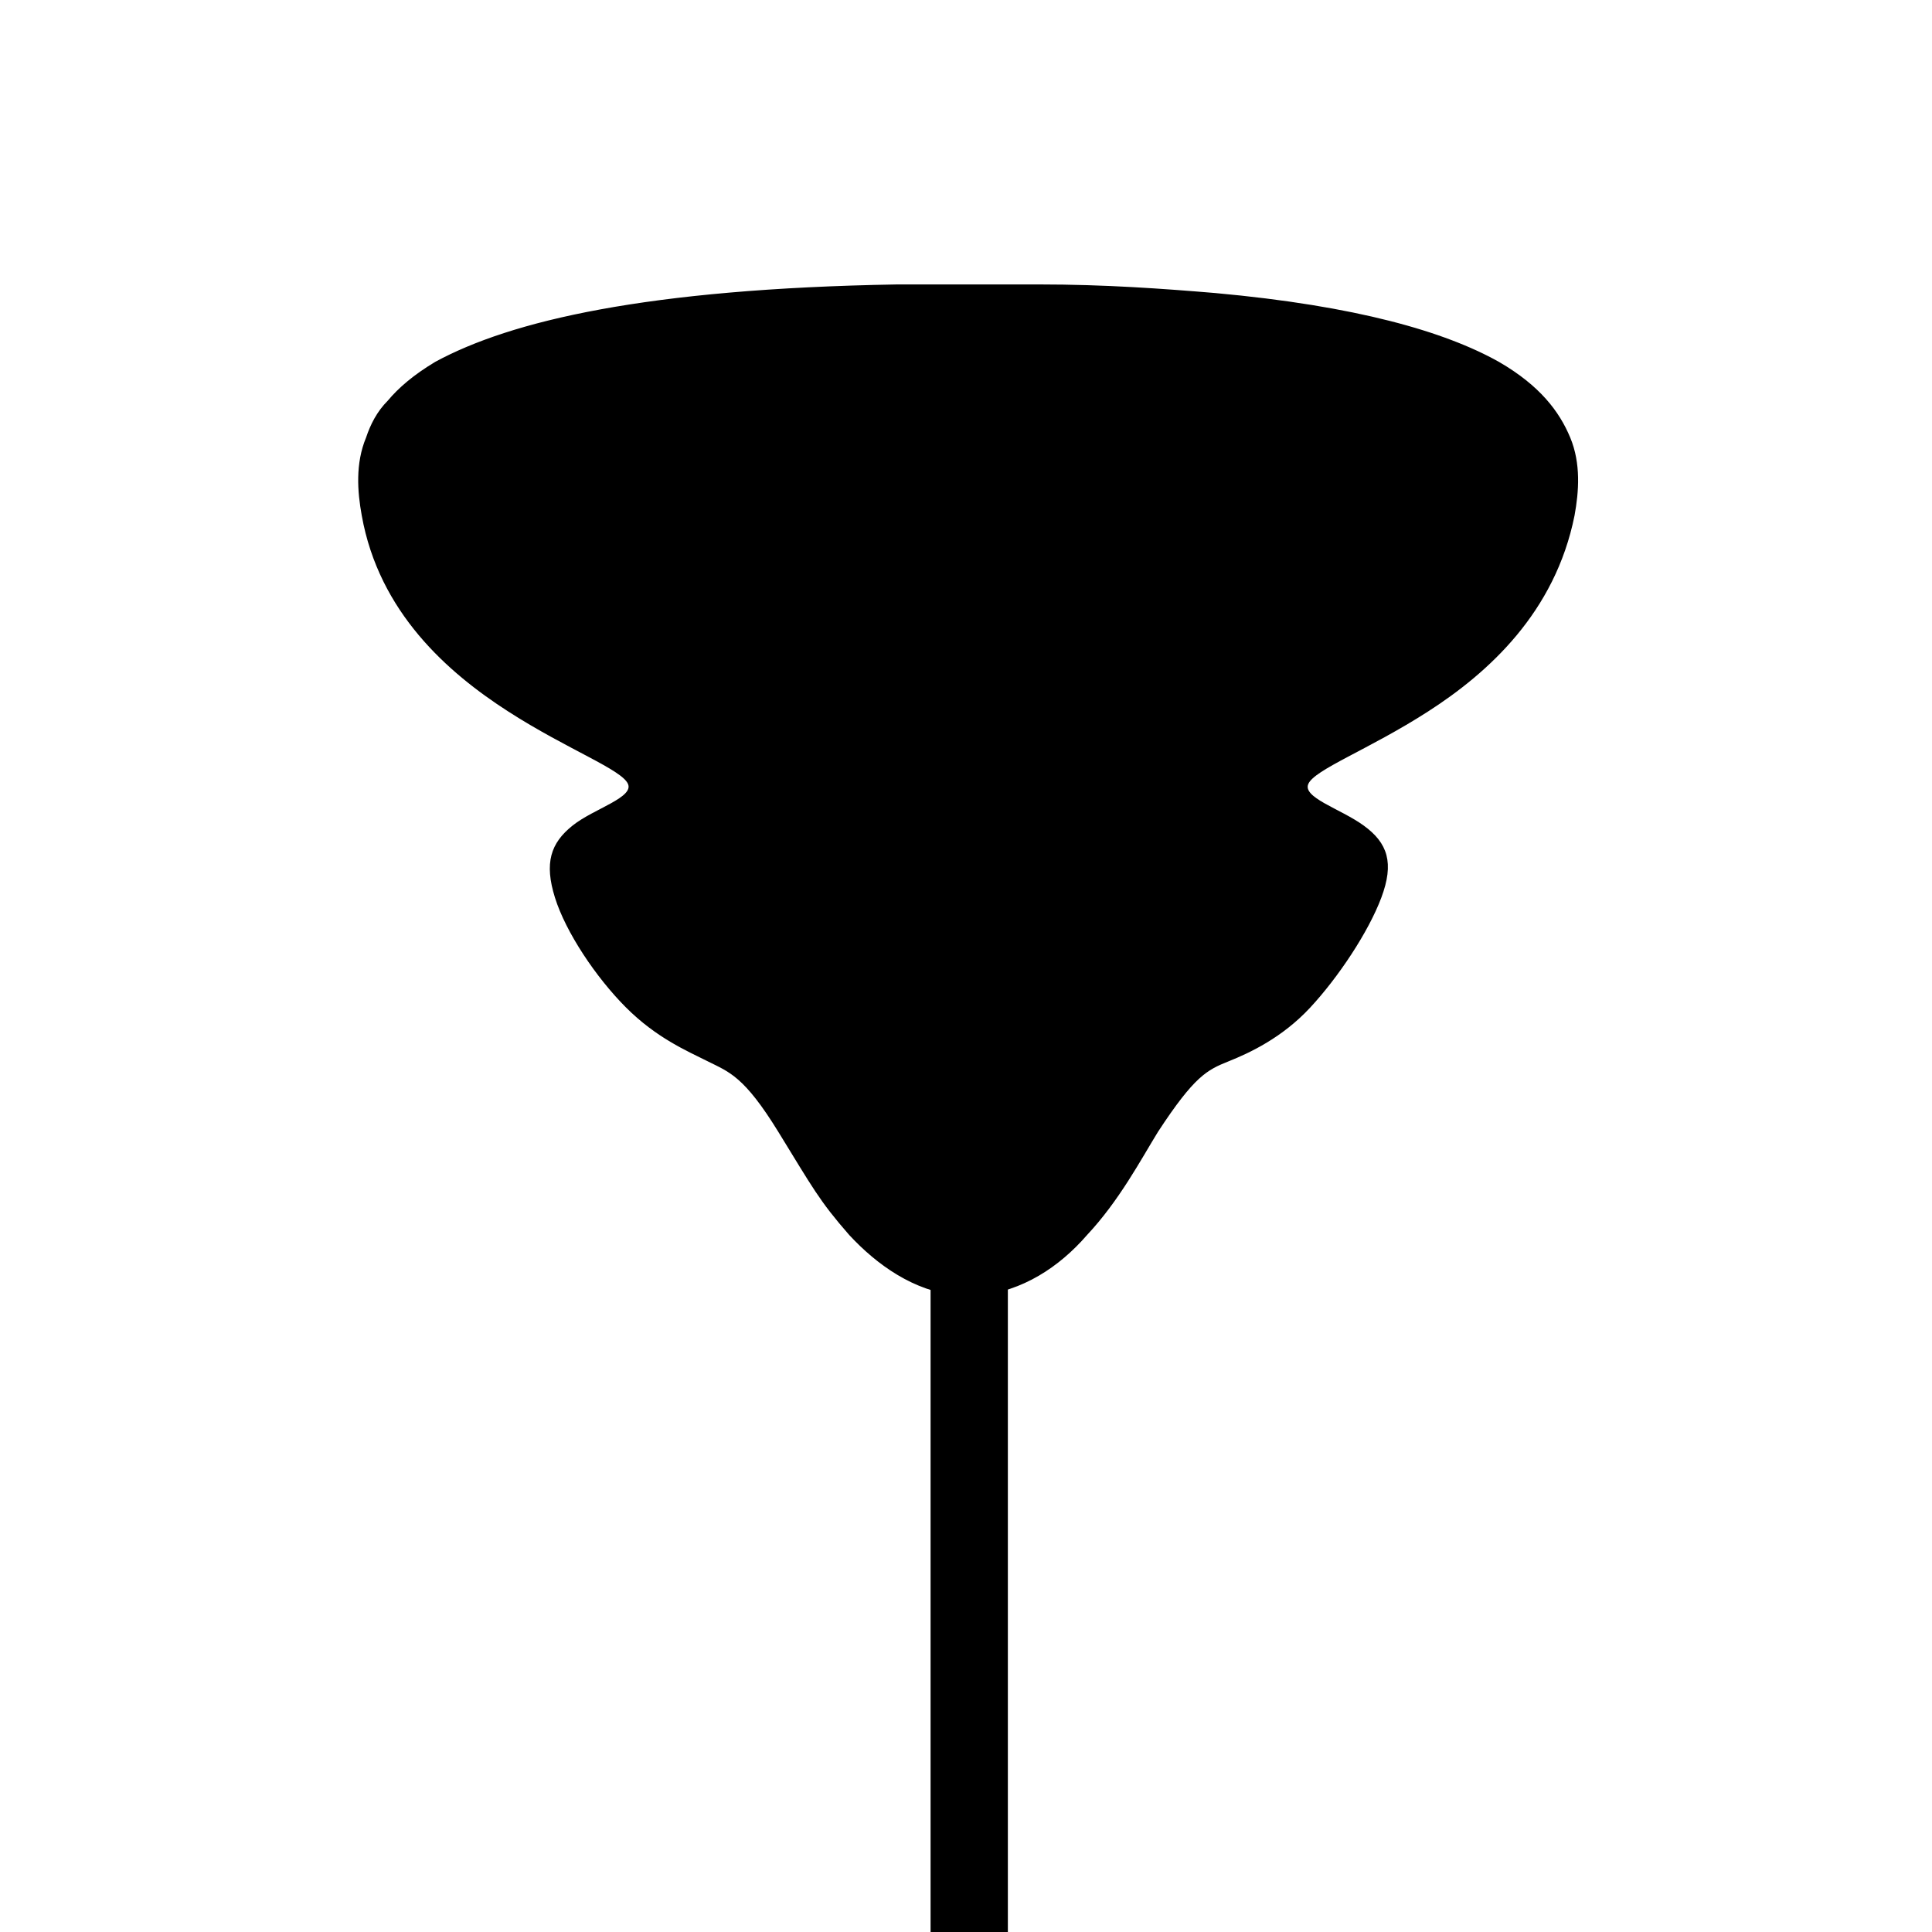
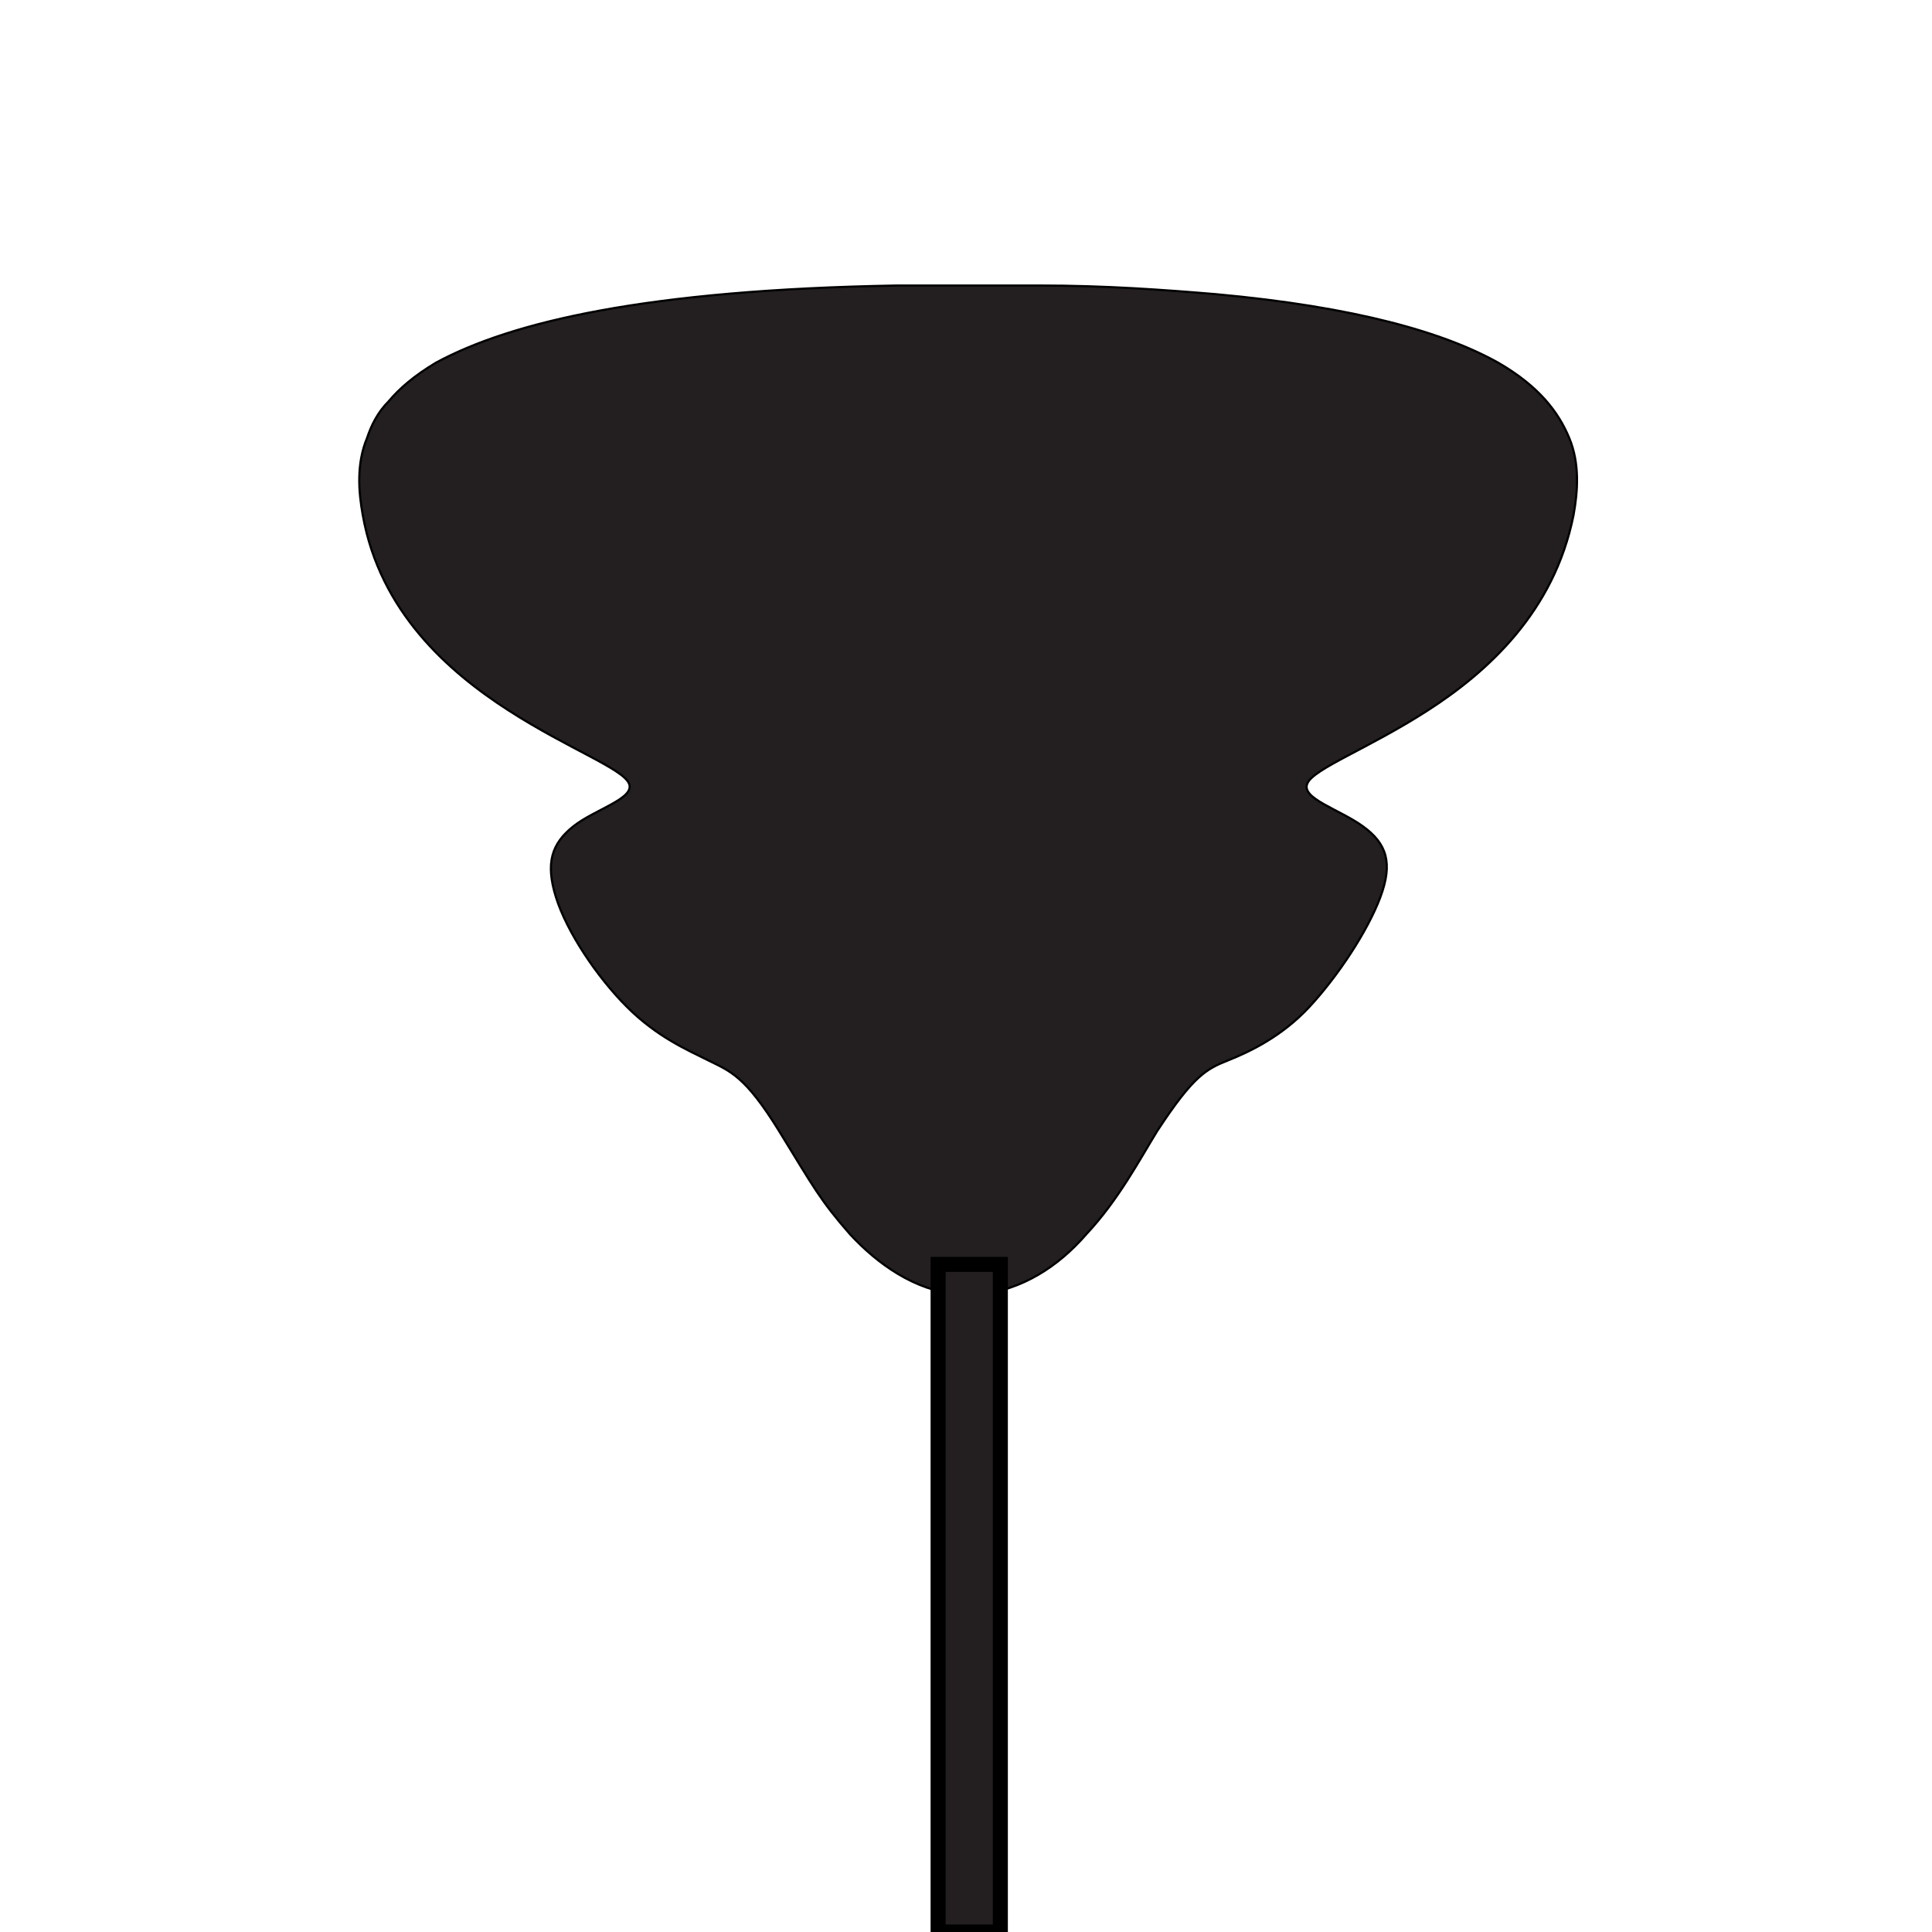
- <svg xmlns="http://www.w3.org/2000/svg" id="Layer_1" version="1.1" viewBox="0 0 90 90">
+ <svg xmlns="http://www.w3.org/2000/svg" id="Layer_1" data-name="Layer 1" viewBox="0 0 90 90">
  <defs>
    <style>
-       .st0 {
-         stroke-miterlimit: 10;
-         stroke-width: .7px;
-       }
- 
-       .st0, .st1 {
-         stroke: #000;
-       }
- 
-       .st1 {
+       .cls-1 {
        stroke-linecap: round;
        stroke-linejoin: round;
        stroke-width: .1px;
      }
+ 
+       .cls-1, .cls-2 {
+         fill: #231f20;
+         stroke: #000;
+       }
+ 
+       .cls-2 {
+         stroke-miterlimit: 10;
+         stroke-width: .7px;
+       }
    </style>
  </defs>
  <g id="SPLINE">
-     <path class="st1" d="M45,60.3h.6c2-.2,3.7-1.3,5-2.8,1.5-1.6,2.5-3.5,3.3-4.8,1.7-2.6,2.3-2.9,3.3-3.3s2.5-1.1,3.8-2.5,2.7-3.5,3.3-5.1.3-2.5-.8-3.3-2.9-1.3-2.6-2,2.8-1.6,5.6-3.4c2.8-1.8,5.9-4.6,6.8-9.1.2-1.1.3-2.4-.2-3.6s-1.4-2.4-3.3-3.5c-2.5-1.4-6.6-2.6-13.2-3.2-2.4-.2-5.1-.4-8.2-.4h-6.6c-11.7.2-18,1.7-21.5,3.6-1,.6-1.7,1.2-2.2,1.8-.5.5-.8,1.1-1,1.7-.5,1.2-.4,2.5-.2,3.6.8,4.5,4,7.3,6.8,9.1s5.3,2.7,5.6,3.4-1.6,1.2-2.6,2-1.3,1.7-.8,3.3,1.9,3.7,3.3,5.1,2.8,2,3.8,2.5,1.7.7,3.3,3.3,1.9,3.2,3.3,4.8c1.3,1.4,3,2.6,5,2.8h.6-.2Z" />
+     <path class="cls-1" d="M45,60.3h.6c2-.2,3.7-1.3,5-2.8,1.5-1.6,2.5-3.5,3.3-4.8,1.7-2.6,2.3-2.9,3.3-3.3s2.5-1.1,3.8-2.5,2.7-3.5,3.3-5.1.3-2.5-.8-3.3-2.9-1.3-2.6-2,2.8-1.6,5.6-3.4c2.8-1.8,5.9-4.6,6.8-9.1.2-1.1.3-2.4-.2-3.6s-1.4-2.4-3.3-3.5c-2.5-1.4-6.6-2.6-13.2-3.2-2.4-.2-5.1-.4-8.2-.4h-6.6c-11.7.2-18,1.7-21.5,3.6-1,.6-1.7,1.2-2.2,1.8-.5.5-.8,1.1-1,1.7-.5,1.2-.4,2.5-.2,3.6.8,4.5,4,7.3,6.8,9.1s5.3,2.7,5.6,3.4-1.6,1.2-2.6,2-1.3,1.7-.8,3.3,1.9,3.7,3.3,5.1,2.8,2,3.8,2.5,1.7.7,3.3,3.3,1.9,3.2,3.3,4.8c1.3,1.4,3,2.6,5,2.8h.6s-.2,0-.2,0Z" />
  </g>
-   <rect class="st0" x="43.7" y="58.9" width="2.9" height="31.1" />
+   <rect class="cls-2" x="43.7" y="58.9" width="2.9" height="31.1" />
</svg>
